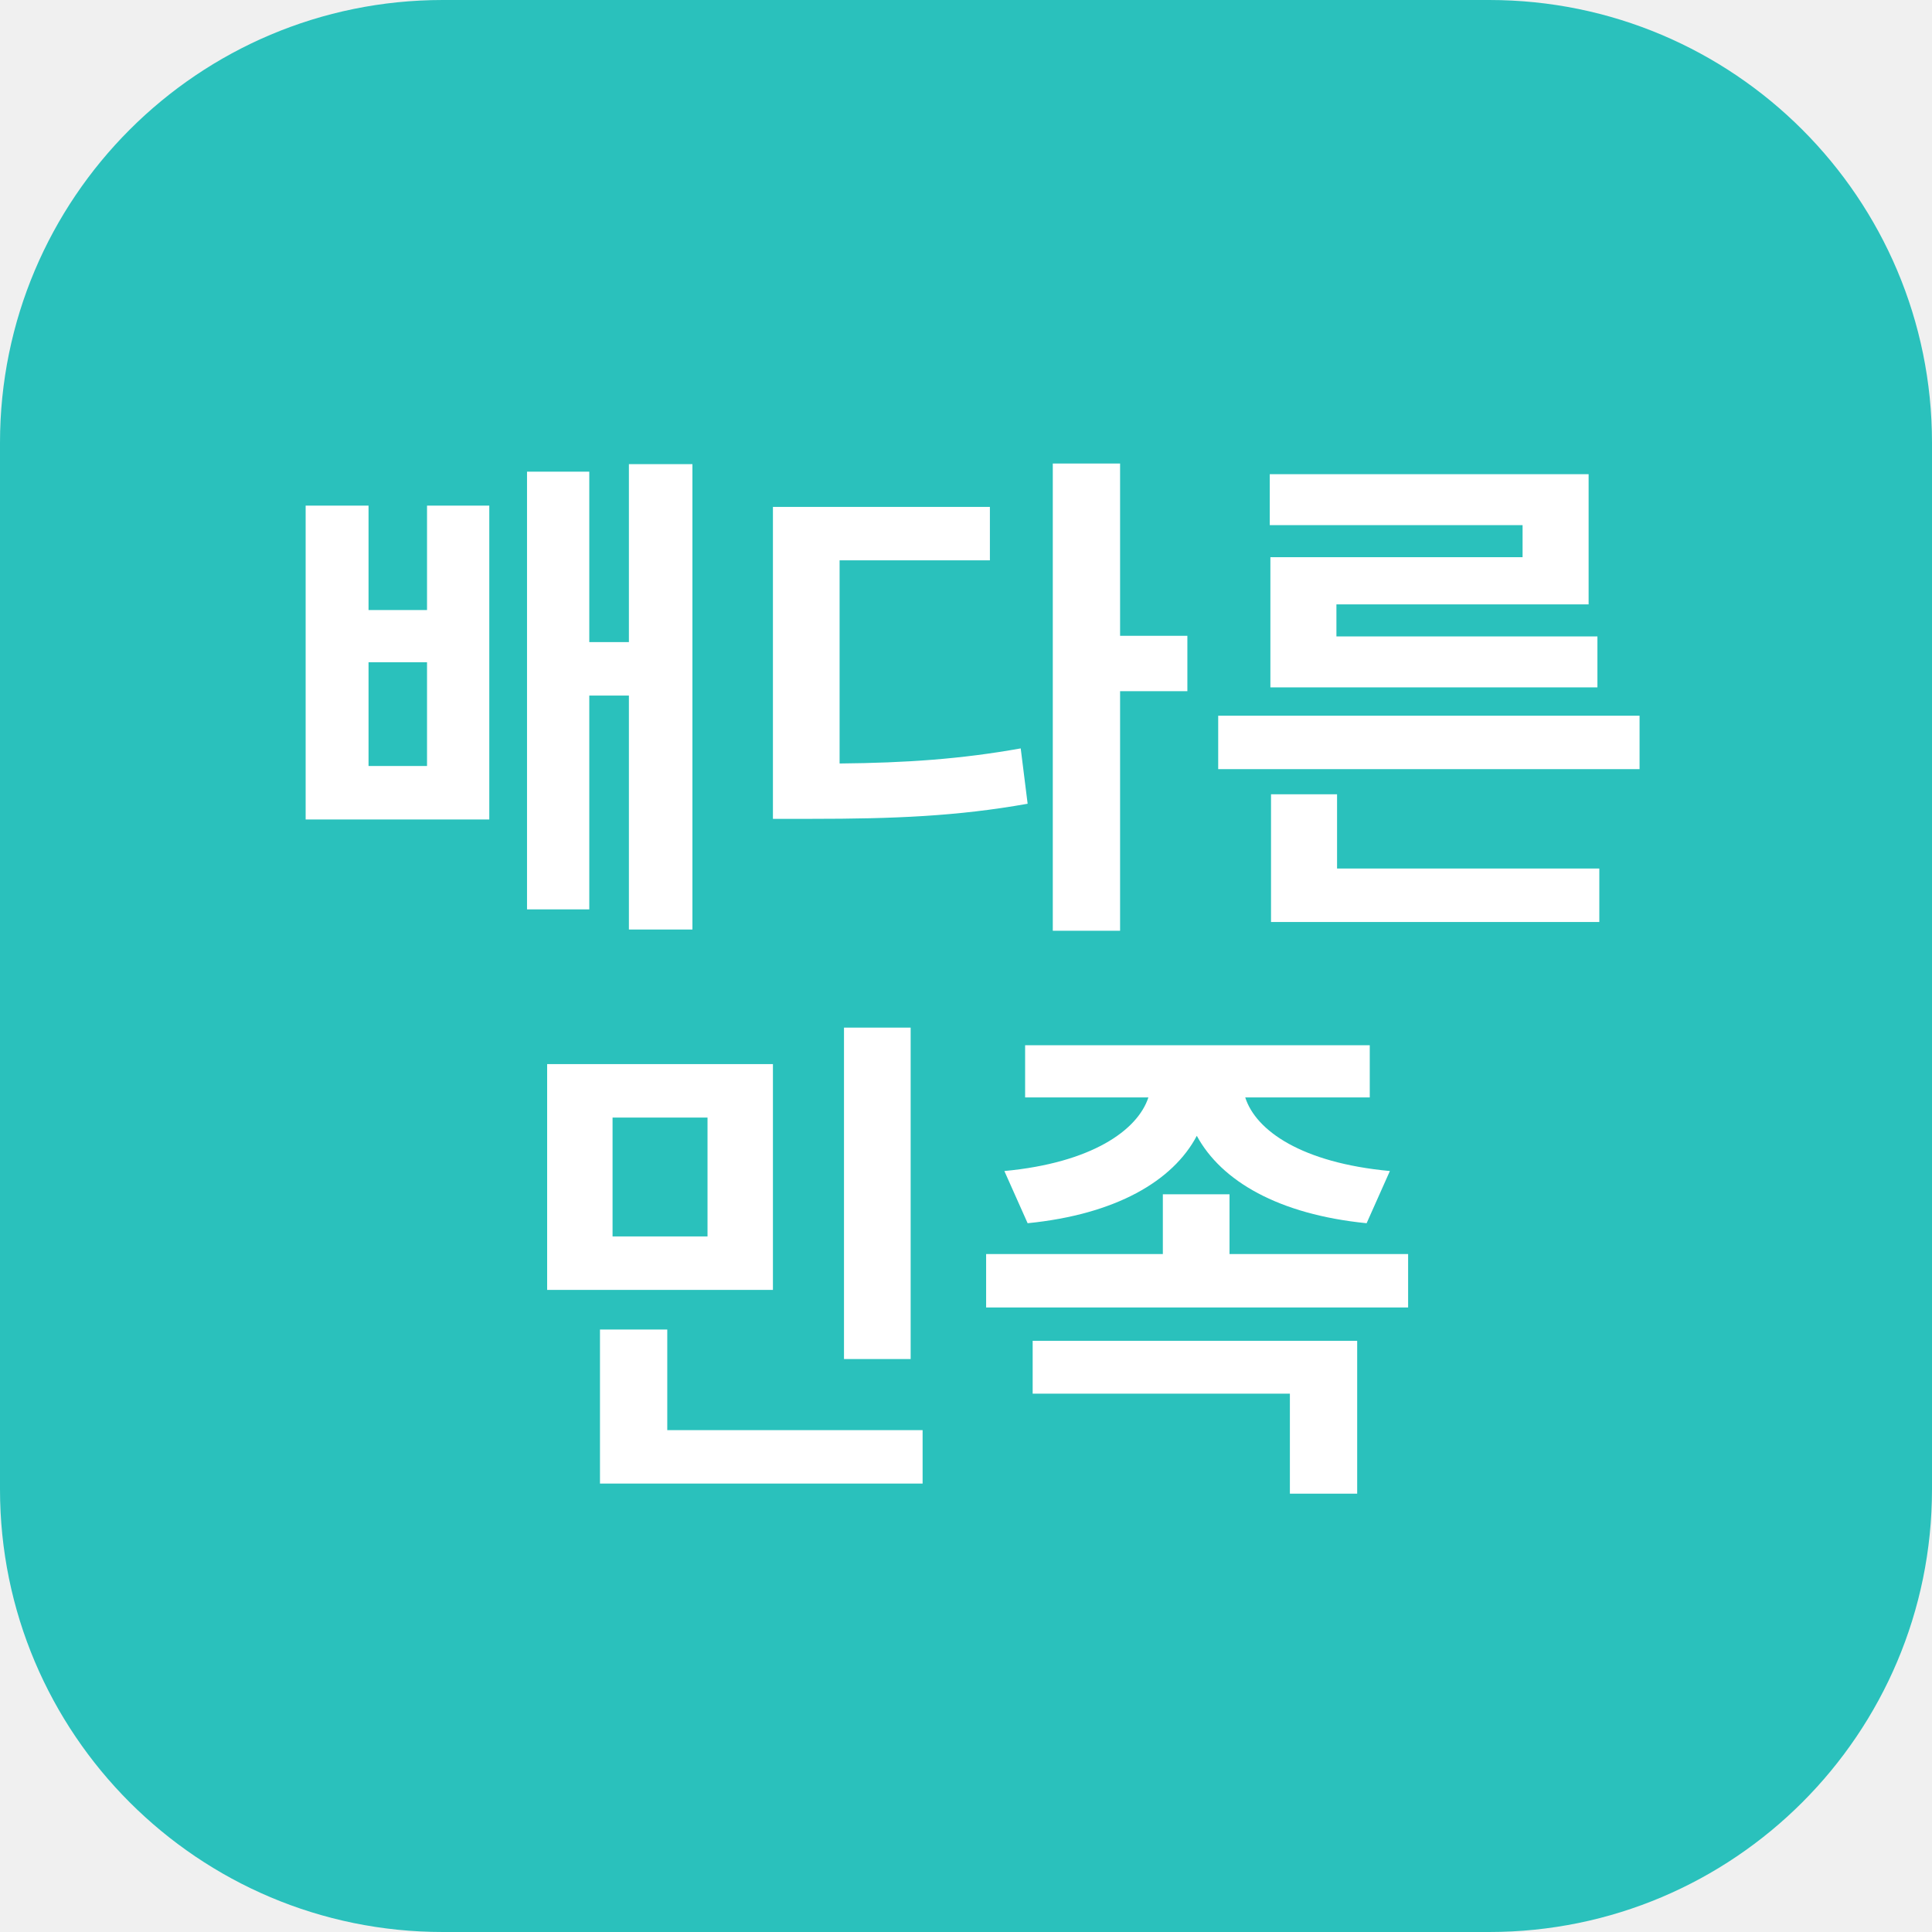
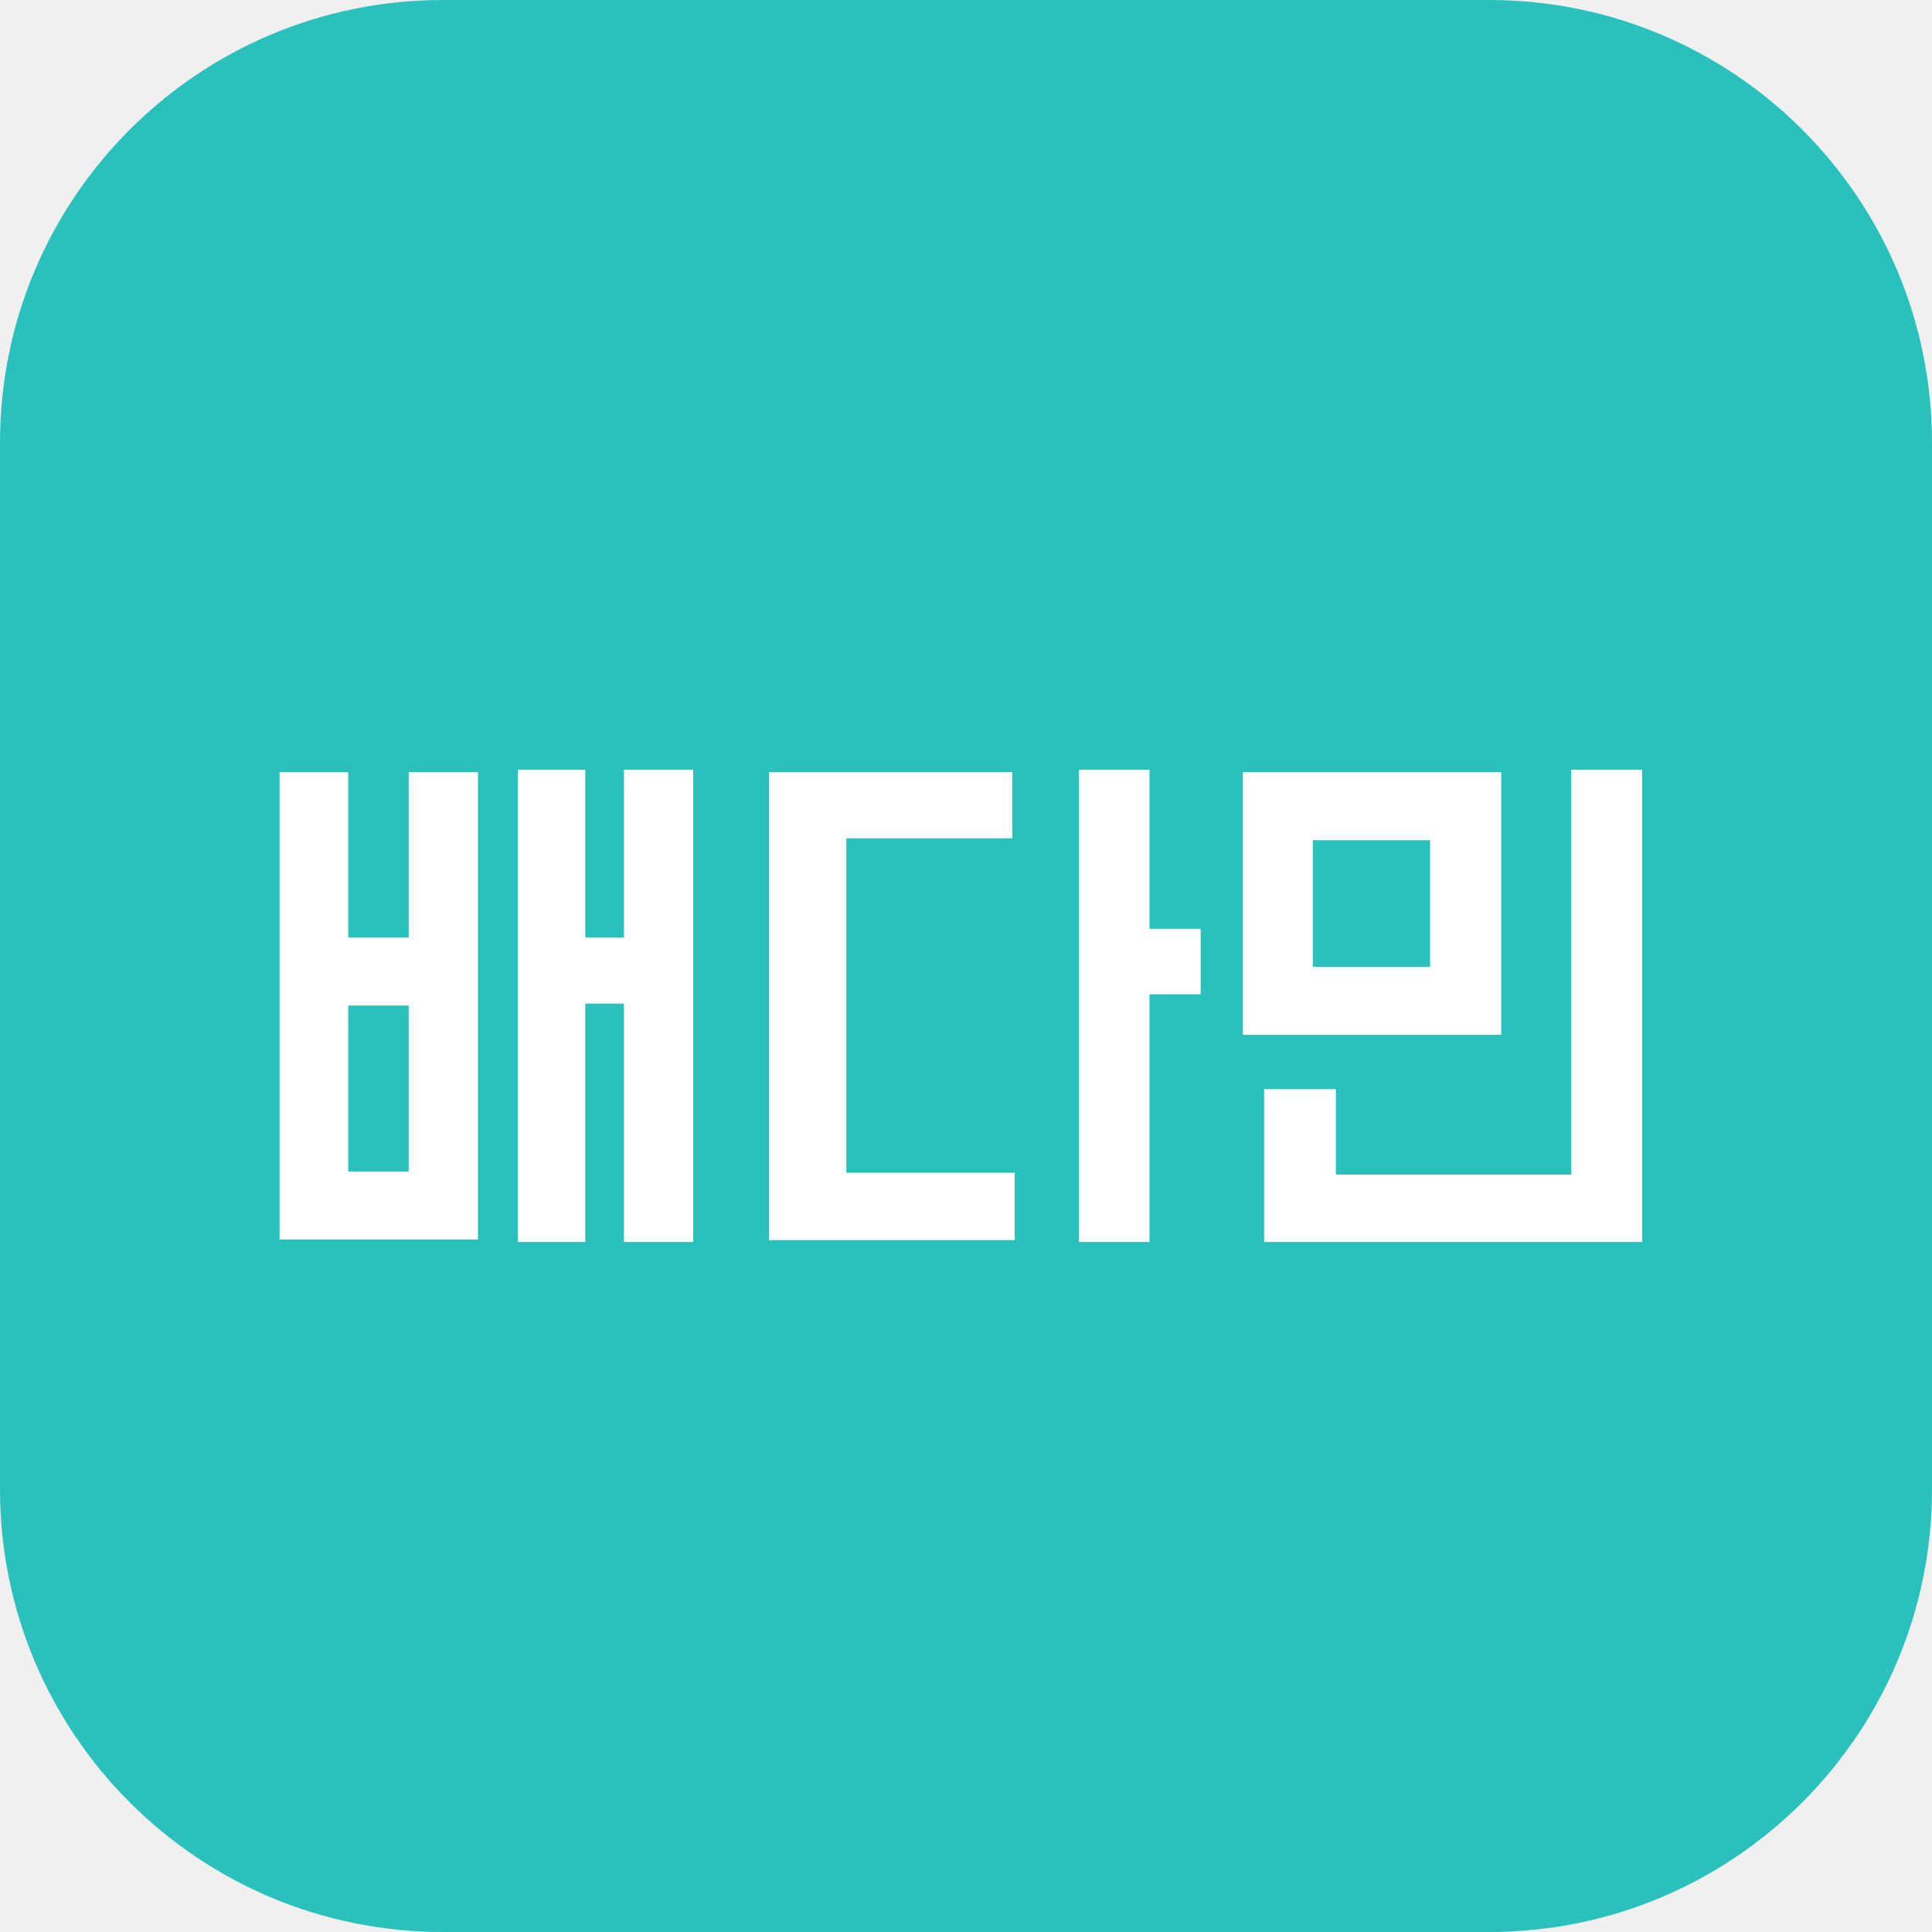
<svg xmlns="http://www.w3.org/2000/svg" viewBox="0 0 48 48">
  <rect width="48" height="48" rx="11" fill="#2ac1bc" />
-   <text x="24" y="22.0" text-anchor="middle" font-family="Noto Sans KR, Pretendard, Arial, sans-serif" font-size="12.5" font-weight="900" fill="#ffffff">배다른</text>
-   <text x="24" y="36.0" text-anchor="middle" font-family="Noto Sans KR, Pretendard, Arial, sans-serif" font-size="12.5" font-weight="900" fill="#ffffff">민족</text>
+   <path d="M370 -19H52V730H162V465H259V730H370ZM715 -23H604V359H542V-23H434V734H542V465H604V734H715ZM259 90V356H162V90Z" fill="#ffffff" transform="translate(6.14 30.5) scale(0.0155 -0.0155)" />
+   <path d="M458 730V624H192V88H462V-20H68V730ZM760 479V374H678V-23H565V734H678V479Z" fill="#ffffff" transform="translate(18.05 30.5) scale(0.0155 -0.0155)" />
+   <path d="M474 309H60V730H474ZM209 85H586V734H700V-23H94V222H209ZM360 621H172V418H360Z" fill="#ffffff" transform="translate(29.95 30.5) scale(0.0155 -0.0155)" />
</svg>
